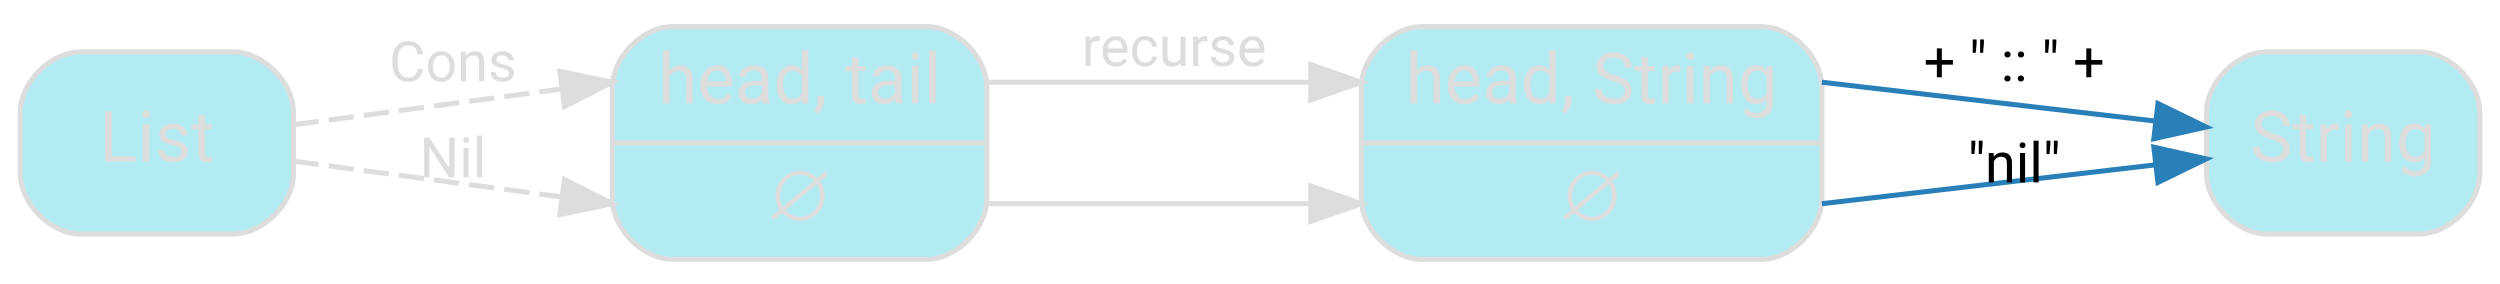
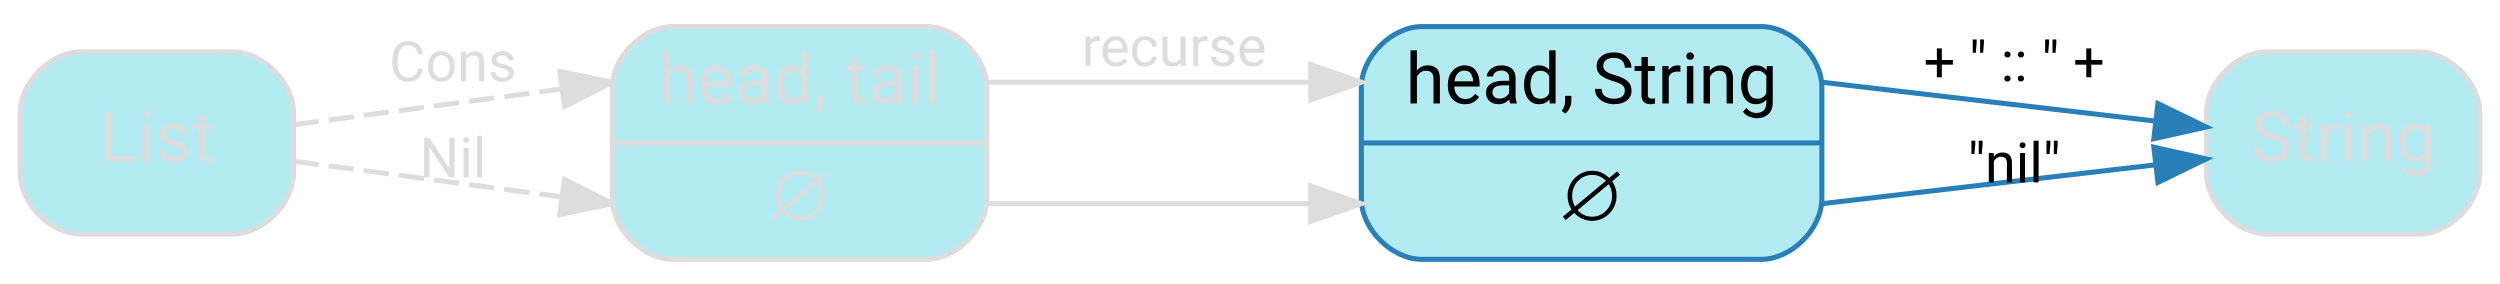
<svg xmlns="http://www.w3.org/2000/svg" width="494pt" height="56pt" viewBox="0.00 0.00 494.00 55.50">
  <g id="graph0" class="graph" transform="scale(1 1) rotate(0) translate(4 51.5)">
    <g id="node1" class="node">
      <path fill="#b2ebf2" stroke="#dddddd" d="M129,-.5C129,-.5 179,-.5 179,-.5 185,-.5 191,-6.5 191,-12.5 191,-12.5 191,-34.5 191,-34.5 191,-40.5 185,-46.5 179,-46.5 179,-46.5 129,-46.5 129,-46.5 123,-46.5 117,-40.5 117,-34.5 117,-34.5 117,-12.5 117,-12.5 117,-6.5 123,-.5 129,-.5" />
      <text text-anchor="middle" x="154" y="-31.3" font-family="Segoe UI,Roboto,Helvetica,Arial,sans-serif" font-size="14.00" fill="#dddddd">head, tail</text>
      <polyline fill="none" stroke="#dddddd" points="117,-23.5 191,-23.5 " />
      <text text-anchor="middle" x="154" y="-8.3" font-family="Segoe UI,Roboto,Helvetica,Arial,sans-serif" font-size="14.00" fill="#dddddd">∅</text>
    </g>
    <g id="node2" class="node">
-       <path fill="#b2ebf2" stroke="#dddddd" d="M277,-.5C277,-.5 344,-.5 344,-.5 350,-.5 356,-6.5 356,-12.5 356,-12.5 356,-34.5 356,-34.5 356,-40.5 350,-46.5 344,-46.5 344,-46.5 277,-46.5 277,-46.5 271,-46.5 265,-40.5 265,-34.5 265,-34.5 265,-12.5 265,-12.5 265,-6.5 271,-.5 277,-.5" />
-       <text text-anchor="middle" x="310.5" y="-31.3" font-family="Segoe UI,Roboto,Helvetica,Arial,sans-serif" font-size="14.00" fill="#dddddd">head, String</text>
-       <polyline fill="none" stroke="#dddddd" points="265,-23.5 356,-23.5 " />
-       <text text-anchor="middle" x="310.5" y="-8.3" font-family="Segoe UI,Roboto,Helvetica,Arial,sans-serif" font-size="14.00" fill="#dddddd">∅</text>
+       <path fill="#b2ebf2" stroke="#2980b9" d="M277,-.5C277,-.5 344,-.5 344,-.5 350,-.5 356,-6.5 356,-12.5 356,-12.5 356,-34.5 356,-34.5 356,-40.5 350,-46.5 344,-46.5 344,-46.5 277,-46.5 277,-46.5 271,-46.5 265,-40.5 265,-34.5 265,-34.5 265,-12.5 265,-12.5 265,-6.5 271,-.5 277,-.5" />
+       <text text-anchor="middle" x="310.5" y="-31.3" font-family="Segoe UI,Roboto,Helvetica,Arial,sans-serif" font-size="14.00" fill="#000000">head, String</text>
+       <polyline fill="none" stroke="#2980b9" points="265,-23.5 356,-23.5 " />
+       <text text-anchor="middle" x="310.5" y="-8.3" font-family="Segoe UI,Roboto,Helvetica,Arial,sans-serif" font-size="14.00" fill="#000000">∅</text>
    </g>
    <g id="edge3" class="edge">
      <path fill="none" stroke="#dddddd" d="M191,-35.5C191,-35.5 234.377,-35.5 254.711,-35.5" />
      <polygon fill="#dddddd" stroke="#dddddd" points="255,-39 265,-35.5 255,-32 255,-39" />
      <text text-anchor="middle" x="228" y="-38.7" font-family="Segoe UI,Roboto,Helvetica,Arial,sans-serif" font-size="11.00" fill="#dddddd">recurse</text>
    </g>
    <g id="edge4" class="edge">
      <path fill="none" stroke="#dddddd" d="M191,-11.5C191,-11.5 234.377,-11.5 254.711,-11.5" />
      <polygon fill="#dddddd" stroke="#dddddd" points="255,-15 265,-11.5 255,-8 255,-15" />
    </g>
    <g id="node4" class="node">
      <path fill="#b2ebf2" stroke="#dddddd" d="M474,-41.5C474,-41.5 444,-41.5 444,-41.5 438,-41.5 432,-35.5 432,-29.5 432,-29.5 432,-17.5 432,-17.5 432,-11.5 438,-5.5 444,-5.5 444,-5.5 474,-5.5 474,-5.5 480,-5.5 486,-11.5 486,-17.5 486,-17.5 486,-29.5 486,-29.5 486,-35.5 480,-41.5 474,-41.5" />
      <text text-anchor="middle" x="459" y="-19.8" font-family="Segoe UI,Roboto,Helvetica,Arial,sans-serif" font-size="14.00" fill="#dddddd">String</text>
    </g>
    <g id="edge5" class="edge">
      <path fill="none" stroke="#2980b9" d="M356,-35.5C356,-35.5 392.345,-31.266 421.856,-27.828" />
      <polygon fill="#2980b9" stroke="#2980b9" points="422.41,-31.287 431.938,-26.653 421.6,-24.334 422.41,-31.287" />
      <text text-anchor="middle" x="394" y="-35.7" font-family="Segoe UI,Roboto,Helvetica,Arial,sans-serif" font-size="11.00" fill="#000000">+ " :: " +</text>
    </g>
    <g id="edge6" class="edge">
      <path fill="none" stroke="#2980b9" d="M356,-11.5C356,-11.5 392.345,-15.734 421.856,-19.172" />
      <polygon fill="#2980b9" stroke="#2980b9" points="421.6,-22.666 431.938,-20.347 422.41,-15.713 421.6,-22.666" />
      <text text-anchor="middle" x="394" y="-15.7" font-family="Segoe UI,Roboto,Helvetica,Arial,sans-serif" font-size="11.00" fill="#000000">"nil"</text>
    </g>
    <g id="node3" class="node">
      <path fill="#b2ebf2" stroke="#dddddd" d="M42,-41.5C42,-41.5 12,-41.5 12,-41.5 6,-41.5 0,-35.5 0,-29.5 0,-29.5 0,-17.5 0,-17.5 0,-11.5 6,-5.5 12,-5.5 12,-5.5 42,-5.5 42,-5.5 48,-5.5 54,-11.5 54,-17.5 54,-17.5 54,-29.5 54,-29.5 54,-35.5 48,-41.5 42,-41.5" />
      <text text-anchor="middle" x="27" y="-19.8" font-family="Segoe UI,Roboto,Helvetica,Arial,sans-serif" font-size="14.00" fill="#dddddd">List</text>
    </g>
    <g id="edge1" class="edge">
      <path fill="none" stroke="#dddddd" stroke-dasharray="5,2" d="M54.003,-27.1C71.814,-29.475 94.13,-32.451 106.856,-34.148" />
      <polygon fill="#dddddd" stroke="#dddddd" points="106.625,-37.648 117,-35.5 107.55,-30.709 106.625,-37.648" />
      <text text-anchor="middle" x="85.5" y="-35.7" font-family="Segoe UI,Roboto,Helvetica,Arial,sans-serif" font-size="11.00" fill="#dddddd">Cons</text>
    </g>
    <g id="edge2" class="edge">
      <path fill="none" stroke="#dddddd" stroke-dasharray="5,2" d="M54.003,-19.9C71.814,-17.525 94.13,-14.549 106.856,-12.852" />
      <polygon fill="#dddddd" stroke="#dddddd" points="107.55,-16.291 117,-11.5 106.625,-9.352 107.55,-16.291" />
      <text text-anchor="middle" x="85.5" y="-16.7" font-family="Segoe UI,Roboto,Helvetica,Arial,sans-serif" font-size="11.00" fill="#dddddd">Nil</text>
    </g>
  </g>
</svg>
